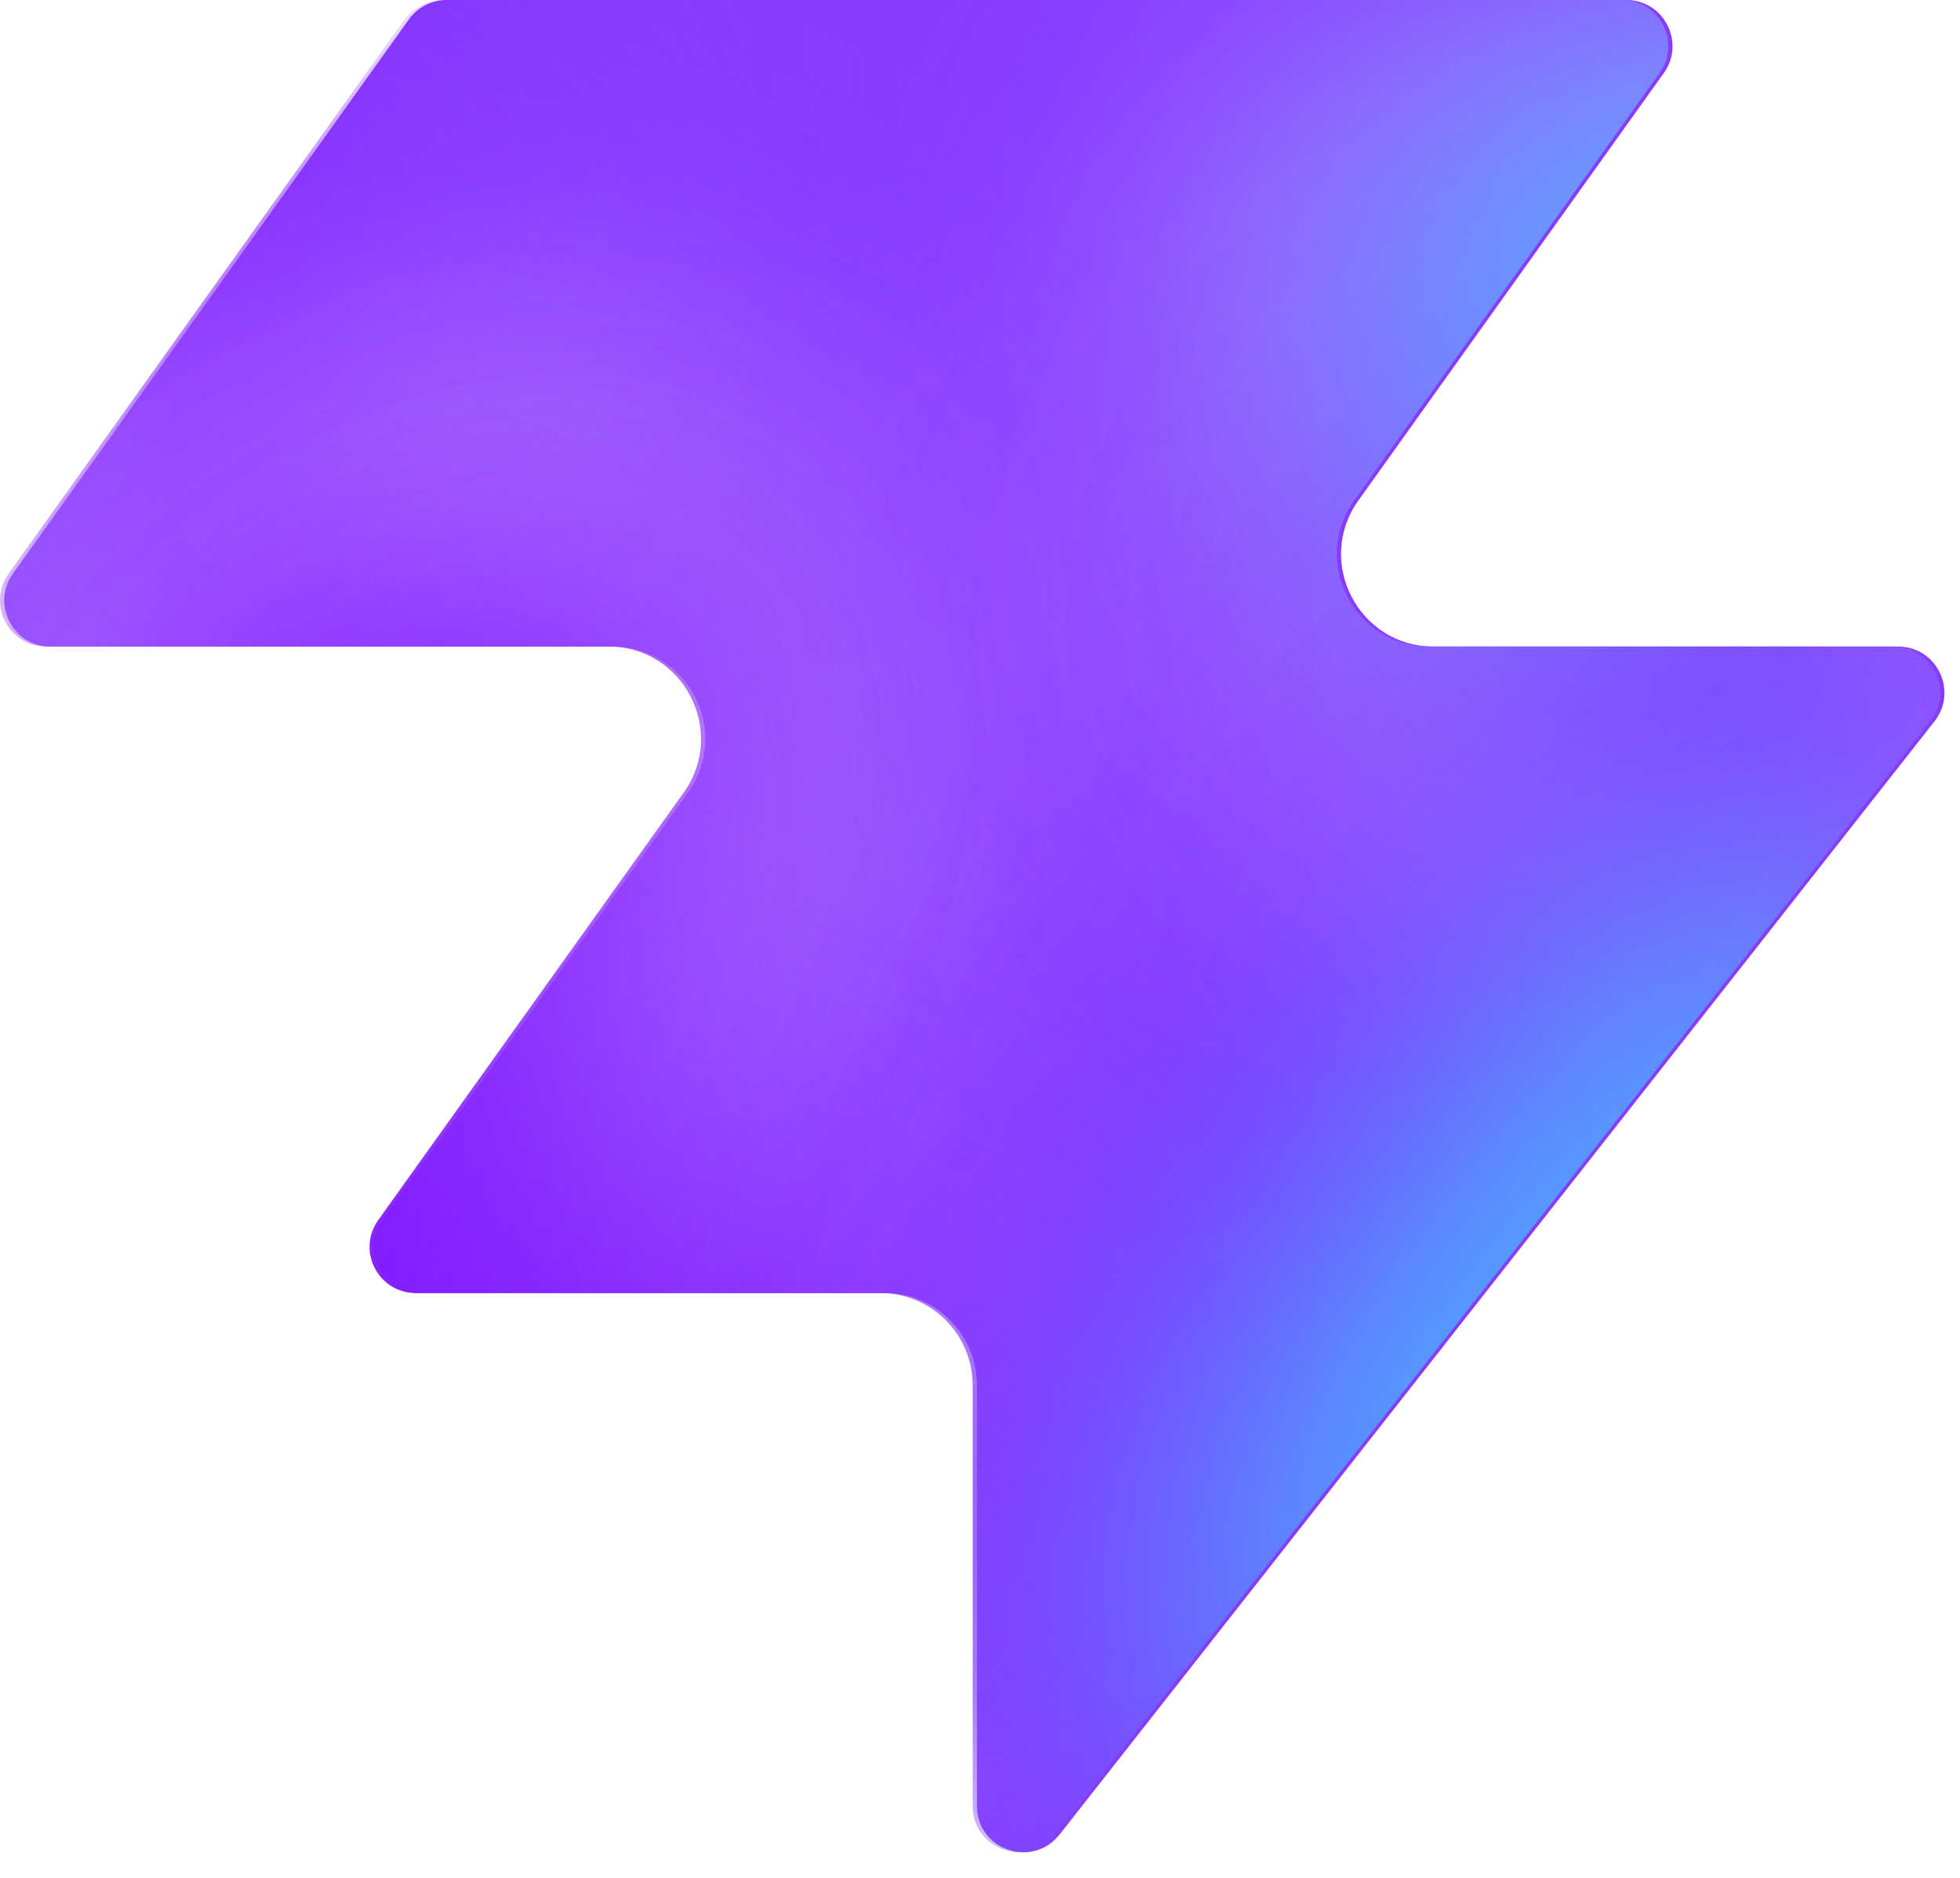
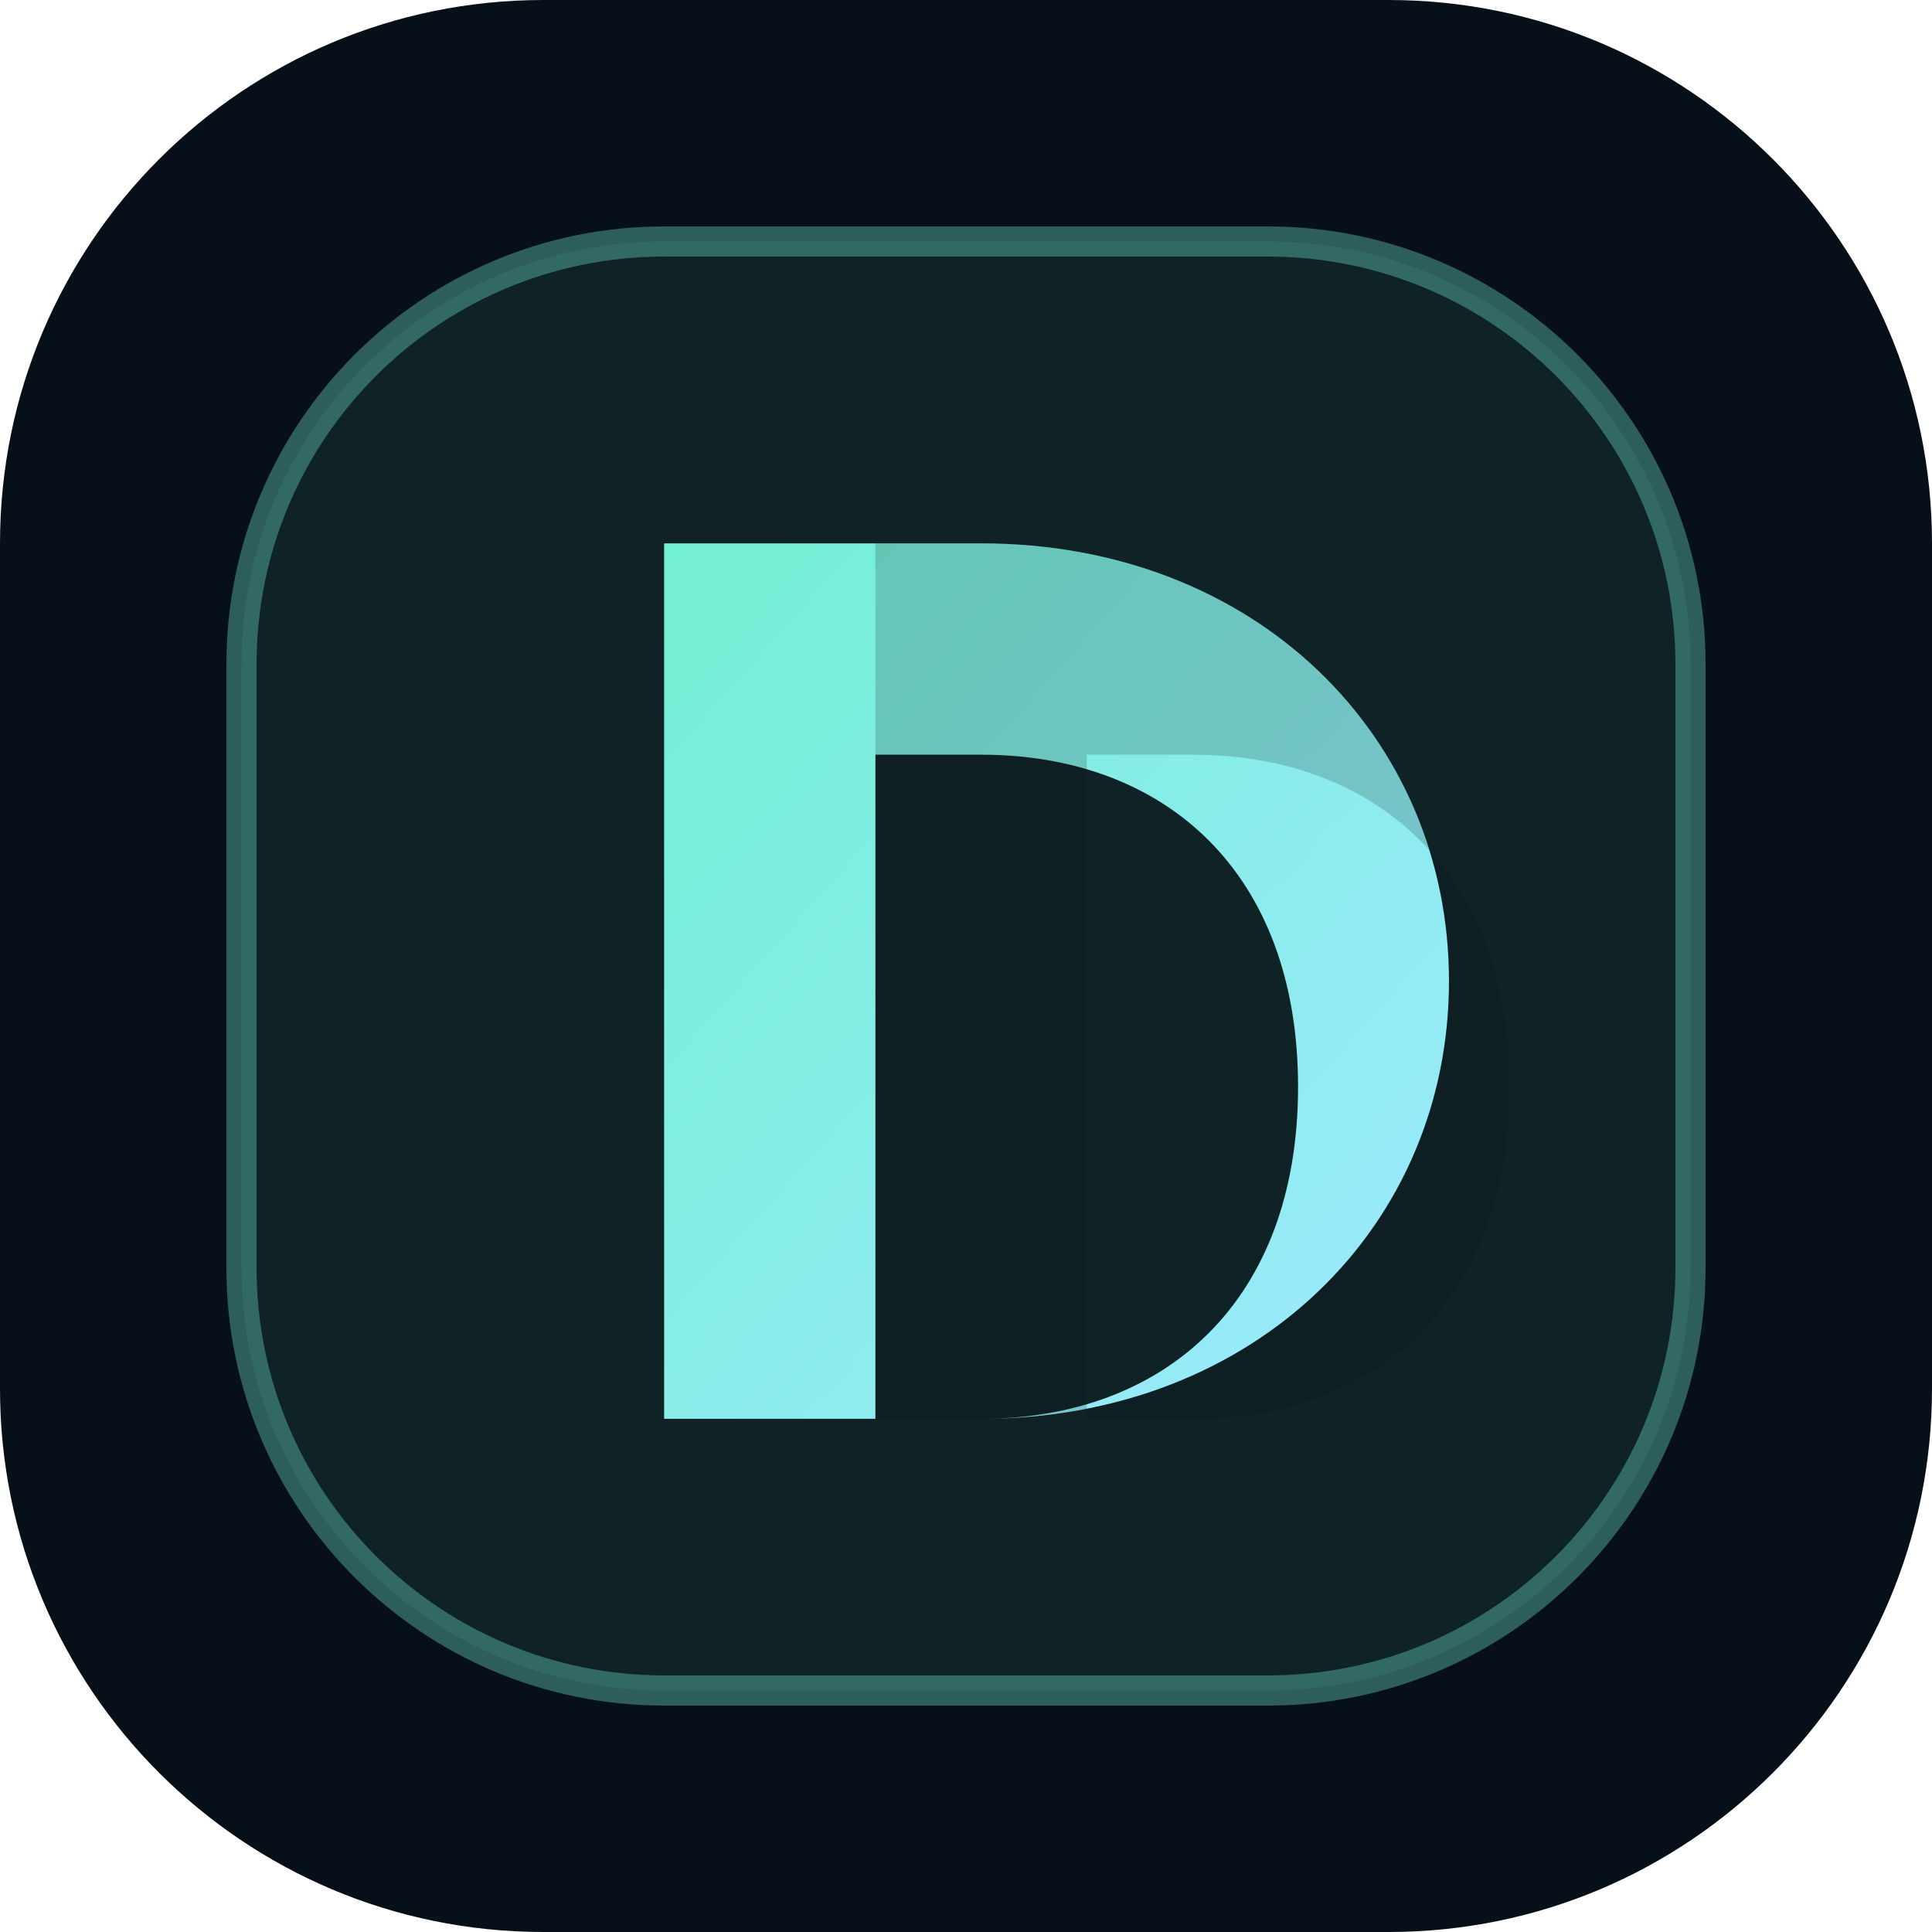
- <svg xmlns="http://www.w3.org/2000/svg" width="48" height="46" fill="none" viewBox="0 0 48 46">
-   <path fill="#863bff" d="M25.946 44.938c-.664.845-2.021.375-2.021-.698V33.937a2.26 2.26 0 0 0-2.262-2.262H10.287c-.92 0-1.456-1.04-.92-1.788l7.48-10.471c1.07-1.497 0-3.578-1.842-3.578H1.237c-.92 0-1.456-1.04-.92-1.788L10.013.474c.214-.297.556-.474.92-.474h28.894c.92 0 1.456 1.04.92 1.788l-7.48 10.471c-1.07 1.498 0 3.579 1.842 3.579h11.377c.943 0 1.473 1.088.89 1.83L25.947 44.94z" style="fill:#863bff;fill:color(display-p3 .525 .23 1);fill-opacity:1" />
-   <mask id="a" width="48" height="46" x="0" y="0" maskUnits="userSpaceOnUse" style="mask-type:alpha">
-     <path fill="#000" d="M25.842 44.938c-.664.844-2.021.375-2.021-.698V33.937a2.26 2.26 0 0 0-2.262-2.262H10.183c-.92 0-1.456-1.04-.92-1.788l7.48-10.471c1.07-1.498 0-3.579-1.842-3.579H1.133c-.92 0-1.456-1.04-.92-1.787L9.91.473c.214-.297.556-.474.92-.474h28.894c.92 0 1.456 1.04.92 1.788l-7.48 10.471c-1.07 1.498 0 3.578 1.842 3.578h11.377c.943 0 1.473 1.088.89 1.832L25.843 44.94z" style="fill:#000;fill-opacity:1" />
-   </mask>
-   <g mask="url(#a)">
-     <g filter="url(#b)">
-       <ellipse cx="5.508" cy="14.704" fill="#ede6ff" rx="5.508" ry="14.704" style="fill:#ede6ff;fill:color(display-p3 .927 .903 1);fill-opacity:1" transform="matrix(.00324 1 1 -.00324 -4.47 31.516)" />
-     </g>
-     <g filter="url(#c)">
-       <ellipse cx="10.399" cy="29.851" fill="#ede6ff" rx="10.399" ry="29.851" style="fill:#ede6ff;fill:color(display-p3 .927 .903 1);fill-opacity:1" transform="matrix(.00324 1 1 -.00324 -39.328 7.883)" />
-     </g>
-     <g filter="url(#d)">
-       <ellipse cx="5.508" cy="30.487" fill="#7e14ff" rx="5.508" ry="30.487" style="fill:#7e14ff;fill:color(display-p3 .492 .077 1);fill-opacity:1" transform="rotate(89.814 -25.913 -14.639)scale(1 -1)" />
-     </g>
-     <g filter="url(#e)">
-       <ellipse cx="5.508" cy="30.599" fill="#7e14ff" rx="5.508" ry="30.599" style="fill:#7e14ff;fill:color(display-p3 .492 .077 1);fill-opacity:1" transform="rotate(89.814 -32.644 -3.334)scale(1 -1)" />
-     </g>
-     <g filter="url(#f)">
-       <ellipse cx="5.508" cy="30.599" fill="#7e14ff" rx="5.508" ry="30.599" style="fill:#7e14ff;fill:color(display-p3 .492 .077 1);fill-opacity:1" transform="matrix(.00324 1 1 -.00324 -34.34 30.47)" />
-     </g>
-     <g filter="url(#g)">
-       <ellipse cx="14.072" cy="22.078" fill="#ede6ff" rx="14.072" ry="22.078" style="fill:#ede6ff;fill:color(display-p3 .927 .903 1);fill-opacity:1" transform="rotate(93.35 24.506 48.493)scale(-1 1)" />
-     </g>
-     <g filter="url(#h)">
-       <ellipse cx="3.47" cy="21.501" fill="#7e14ff" rx="3.47" ry="21.501" style="fill:#7e14ff;fill:color(display-p3 .492 .077 1);fill-opacity:1" transform="rotate(89.009 28.708 47.59)scale(-1 1)" />
-     </g>
-     <g filter="url(#i)">
-       <ellipse cx="3.47" cy="21.501" fill="#7e14ff" rx="3.47" ry="21.501" style="fill:#7e14ff;fill:color(display-p3 .492 .077 1);fill-opacity:1" transform="rotate(89.009 28.708 47.59)scale(-1 1)" />
-     </g>
-     <g filter="url(#j)">
-       <ellipse cx=".387" cy="8.972" fill="#7e14ff" rx="4.407" ry="29.108" style="fill:#7e14ff;fill:color(display-p3 .492 .077 1);fill-opacity:1" transform="rotate(39.51 .387 8.972)" />
-     </g>
-     <g filter="url(#k)">
-       <ellipse cx="47.523" cy="-6.092" fill="#7e14ff" rx="4.407" ry="29.108" style="fill:#7e14ff;fill:color(display-p3 .492 .077 1);fill-opacity:1" transform="rotate(37.892 47.523 -6.092)" />
-     </g>
-     <g filter="url(#l)">
-       <ellipse cx="41.412" cy="6.333" fill="#47bfff" rx="5.971" ry="9.665" style="fill:#47bfff;fill:color(display-p3 .28 .748 1);fill-opacity:1" transform="rotate(37.892 41.412 6.333)" />
-     </g>
-     <g filter="url(#m)">
-       <ellipse cx="-1.879" cy="38.332" fill="#7e14ff" rx="4.407" ry="29.108" style="fill:#7e14ff;fill:color(display-p3 .492 .077 1);fill-opacity:1" transform="rotate(37.892 -1.88 38.332)" />
-     </g>
-     <g filter="url(#n)">
-       <ellipse cx="-1.879" cy="38.332" fill="#7e14ff" rx="4.407" ry="29.108" style="fill:#7e14ff;fill:color(display-p3 .492 .077 1);fill-opacity:1" transform="rotate(37.892 -1.88 38.332)" />
-     </g>
-     <g filter="url(#o)">
-       <ellipse cx="35.651" cy="29.907" fill="#7e14ff" rx="4.407" ry="29.108" style="fill:#7e14ff;fill:color(display-p3 .492 .077 1);fill-opacity:1" transform="rotate(37.892 35.651 29.907)" />
-     </g>
-     <g filter="url(#p)">
-       <ellipse cx="38.418" cy="32.4" fill="#47bfff" rx="5.971" ry="15.297" style="fill:#47bfff;fill:color(display-p3 .28 .748 1);fill-opacity:1" transform="rotate(37.892 38.418 32.4)" />
-     </g>
-   </g>
+ <svg xmlns="http://www.w3.org/2000/svg" viewBox="0 0 64 64" role="img" aria-label="Deep Dubey logo">
  <defs>
-     <filter id="b" width="60.045" height="41.654" x="-19.77" y="16.149" color-interpolation-filters="sRGB" filterUnits="userSpaceOnUse">
-       <feFlood flood-opacity="0" result="BackgroundImageFix" />
-       <feBlend in="SourceGraphic" in2="BackgroundImageFix" result="shape" />
-       <feGaussianBlur result="effect1_foregroundBlur_2002_17158" stdDeviation="7.659" />
-     </filter>
-     <filter id="c" width="90.34" height="51.437" x="-54.613" y="-7.533" color-interpolation-filters="sRGB" filterUnits="userSpaceOnUse">
-       <feFlood flood-opacity="0" result="BackgroundImageFix" />
-       <feBlend in="SourceGraphic" in2="BackgroundImageFix" result="shape" />
-       <feGaussianBlur result="effect1_foregroundBlur_2002_17158" stdDeviation="7.659" />
-     </filter>
-     <filter id="d" width="79.355" height="29.4" x="-49.64" y="2.03" color-interpolation-filters="sRGB" filterUnits="userSpaceOnUse">
-       <feFlood flood-opacity="0" result="BackgroundImageFix" />
-       <feBlend in="SourceGraphic" in2="BackgroundImageFix" result="shape" />
-       <feGaussianBlur result="effect1_foregroundBlur_2002_17158" stdDeviation="4.596" />
-     </filter>
-     <filter id="e" width="79.579" height="29.4" x="-45.045" y="20.029" color-interpolation-filters="sRGB" filterUnits="userSpaceOnUse">
-       <feFlood flood-opacity="0" result="BackgroundImageFix" />
-       <feBlend in="SourceGraphic" in2="BackgroundImageFix" result="shape" />
-       <feGaussianBlur result="effect1_foregroundBlur_2002_17158" stdDeviation="4.596" />
-     </filter>
-     <filter id="f" width="79.579" height="29.4" x="-43.513" y="21.178" color-interpolation-filters="sRGB" filterUnits="userSpaceOnUse">
-       <feFlood flood-opacity="0" result="BackgroundImageFix" />
-       <feBlend in="SourceGraphic" in2="BackgroundImageFix" result="shape" />
-       <feGaussianBlur result="effect1_foregroundBlur_2002_17158" stdDeviation="4.596" />
-     </filter>
-     <filter id="g" width="74.749" height="58.852" x="15.756" y="-17.901" color-interpolation-filters="sRGB" filterUnits="userSpaceOnUse">
-       <feFlood flood-opacity="0" result="BackgroundImageFix" />
-       <feBlend in="SourceGraphic" in2="BackgroundImageFix" result="shape" />
-       <feGaussianBlur result="effect1_foregroundBlur_2002_17158" stdDeviation="7.659" />
-     </filter>
-     <filter id="h" width="61.377" height="25.362" x="23.548" y="2.284" color-interpolation-filters="sRGB" filterUnits="userSpaceOnUse">
-       <feFlood flood-opacity="0" result="BackgroundImageFix" />
-       <feBlend in="SourceGraphic" in2="BackgroundImageFix" result="shape" />
-       <feGaussianBlur result="effect1_foregroundBlur_2002_17158" stdDeviation="4.596" />
-     </filter>
-     <filter id="i" width="61.377" height="25.362" x="23.548" y="2.284" color-interpolation-filters="sRGB" filterUnits="userSpaceOnUse">
-       <feFlood flood-opacity="0" result="BackgroundImageFix" />
-       <feBlend in="SourceGraphic" in2="BackgroundImageFix" result="shape" />
-       <feGaussianBlur result="effect1_foregroundBlur_2002_17158" stdDeviation="4.596" />
-     </filter>
-     <filter id="j" width="56.045" height="63.649" x="-27.636" y="-22.853" color-interpolation-filters="sRGB" filterUnits="userSpaceOnUse">
-       <feFlood flood-opacity="0" result="BackgroundImageFix" />
-       <feBlend in="SourceGraphic" in2="BackgroundImageFix" result="shape" />
-       <feGaussianBlur result="effect1_foregroundBlur_2002_17158" stdDeviation="4.596" />
-     </filter>
-     <filter id="k" width="54.814" height="64.646" x="20.116" y="-38.415" color-interpolation-filters="sRGB" filterUnits="userSpaceOnUse">
-       <feFlood flood-opacity="0" result="BackgroundImageFix" />
-       <feBlend in="SourceGraphic" in2="BackgroundImageFix" result="shape" />
-       <feGaussianBlur result="effect1_foregroundBlur_2002_17158" stdDeviation="4.596" />
-     </filter>
-     <filter id="l" width="33.541" height="35.313" x="24.641" y="-11.323" color-interpolation-filters="sRGB" filterUnits="userSpaceOnUse">
-       <feFlood flood-opacity="0" result="BackgroundImageFix" />
-       <feBlend in="SourceGraphic" in2="BackgroundImageFix" result="shape" />
-       <feGaussianBlur result="effect1_foregroundBlur_2002_17158" stdDeviation="4.596" />
-     </filter>
-     <filter id="m" width="54.814" height="64.646" x="-29.286" y="6.009" color-interpolation-filters="sRGB" filterUnits="userSpaceOnUse">
-       <feFlood flood-opacity="0" result="BackgroundImageFix" />
-       <feBlend in="SourceGraphic" in2="BackgroundImageFix" result="shape" />
-       <feGaussianBlur result="effect1_foregroundBlur_2002_17158" stdDeviation="4.596" />
-     </filter>
-     <filter id="n" width="54.814" height="64.646" x="-29.286" y="6.009" color-interpolation-filters="sRGB" filterUnits="userSpaceOnUse">
-       <feFlood flood-opacity="0" result="BackgroundImageFix" />
-       <feBlend in="SourceGraphic" in2="BackgroundImageFix" result="shape" />
-       <feGaussianBlur result="effect1_foregroundBlur_2002_17158" stdDeviation="4.596" />
-     </filter>
-     <filter id="o" width="54.814" height="64.646" x="8.244" y="-2.416" color-interpolation-filters="sRGB" filterUnits="userSpaceOnUse">
-       <feFlood flood-opacity="0" result="BackgroundImageFix" />
-       <feBlend in="SourceGraphic" in2="BackgroundImageFix" result="shape" />
-       <feGaussianBlur result="effect1_foregroundBlur_2002_17158" stdDeviation="4.596" />
-     </filter>
-     <filter id="p" width="39.409" height="43.623" x="18.713" y="10.588" color-interpolation-filters="sRGB" filterUnits="userSpaceOnUse">
-       <feFlood flood-opacity="0" result="BackgroundImageFix" />
-       <feBlend in="SourceGraphic" in2="BackgroundImageFix" result="shape" />
-       <feGaussianBlur result="effect1_foregroundBlur_2002_17158" stdDeviation="4.596" />
-     </filter>
+     <linearGradient id="g1" x1="0" x2="1" y1="0" y2="1">
+       <stop offset="0%" stop-color="#72f0d3" />
+       <stop offset="100%" stop-color="#9fe9ff" />
+     </linearGradient>
  </defs>
+   <rect width="64" height="64" rx="18" fill="#071018" />
+   <rect x="8" y="8" width="48" height="48" rx="14" fill="rgba(114,240,211,0.08)" stroke="rgba(114,240,211,0.35)" />
+   <path d="M22 18h10.5c9.1 0 15.5 6.4 15.5 14.5S41.6 47 32.5 47H22V18zm7 7v22h3.5c6.1 0 10.5-3.9 10.5-11s-4.4-11-10.5-11H29z" fill="url(#g1)" />
+   <path d="M29 18h3.5c9.1 0 15.5 6.4 15.5 14.5S41.6 47 32.5 47H29V18zm7 7v22h3.5c6.1 0 10.5-3.9 10.5-11s-4.4-11-10.5-11H36z" fill="#071018" opacity="0.18" />
</svg>
